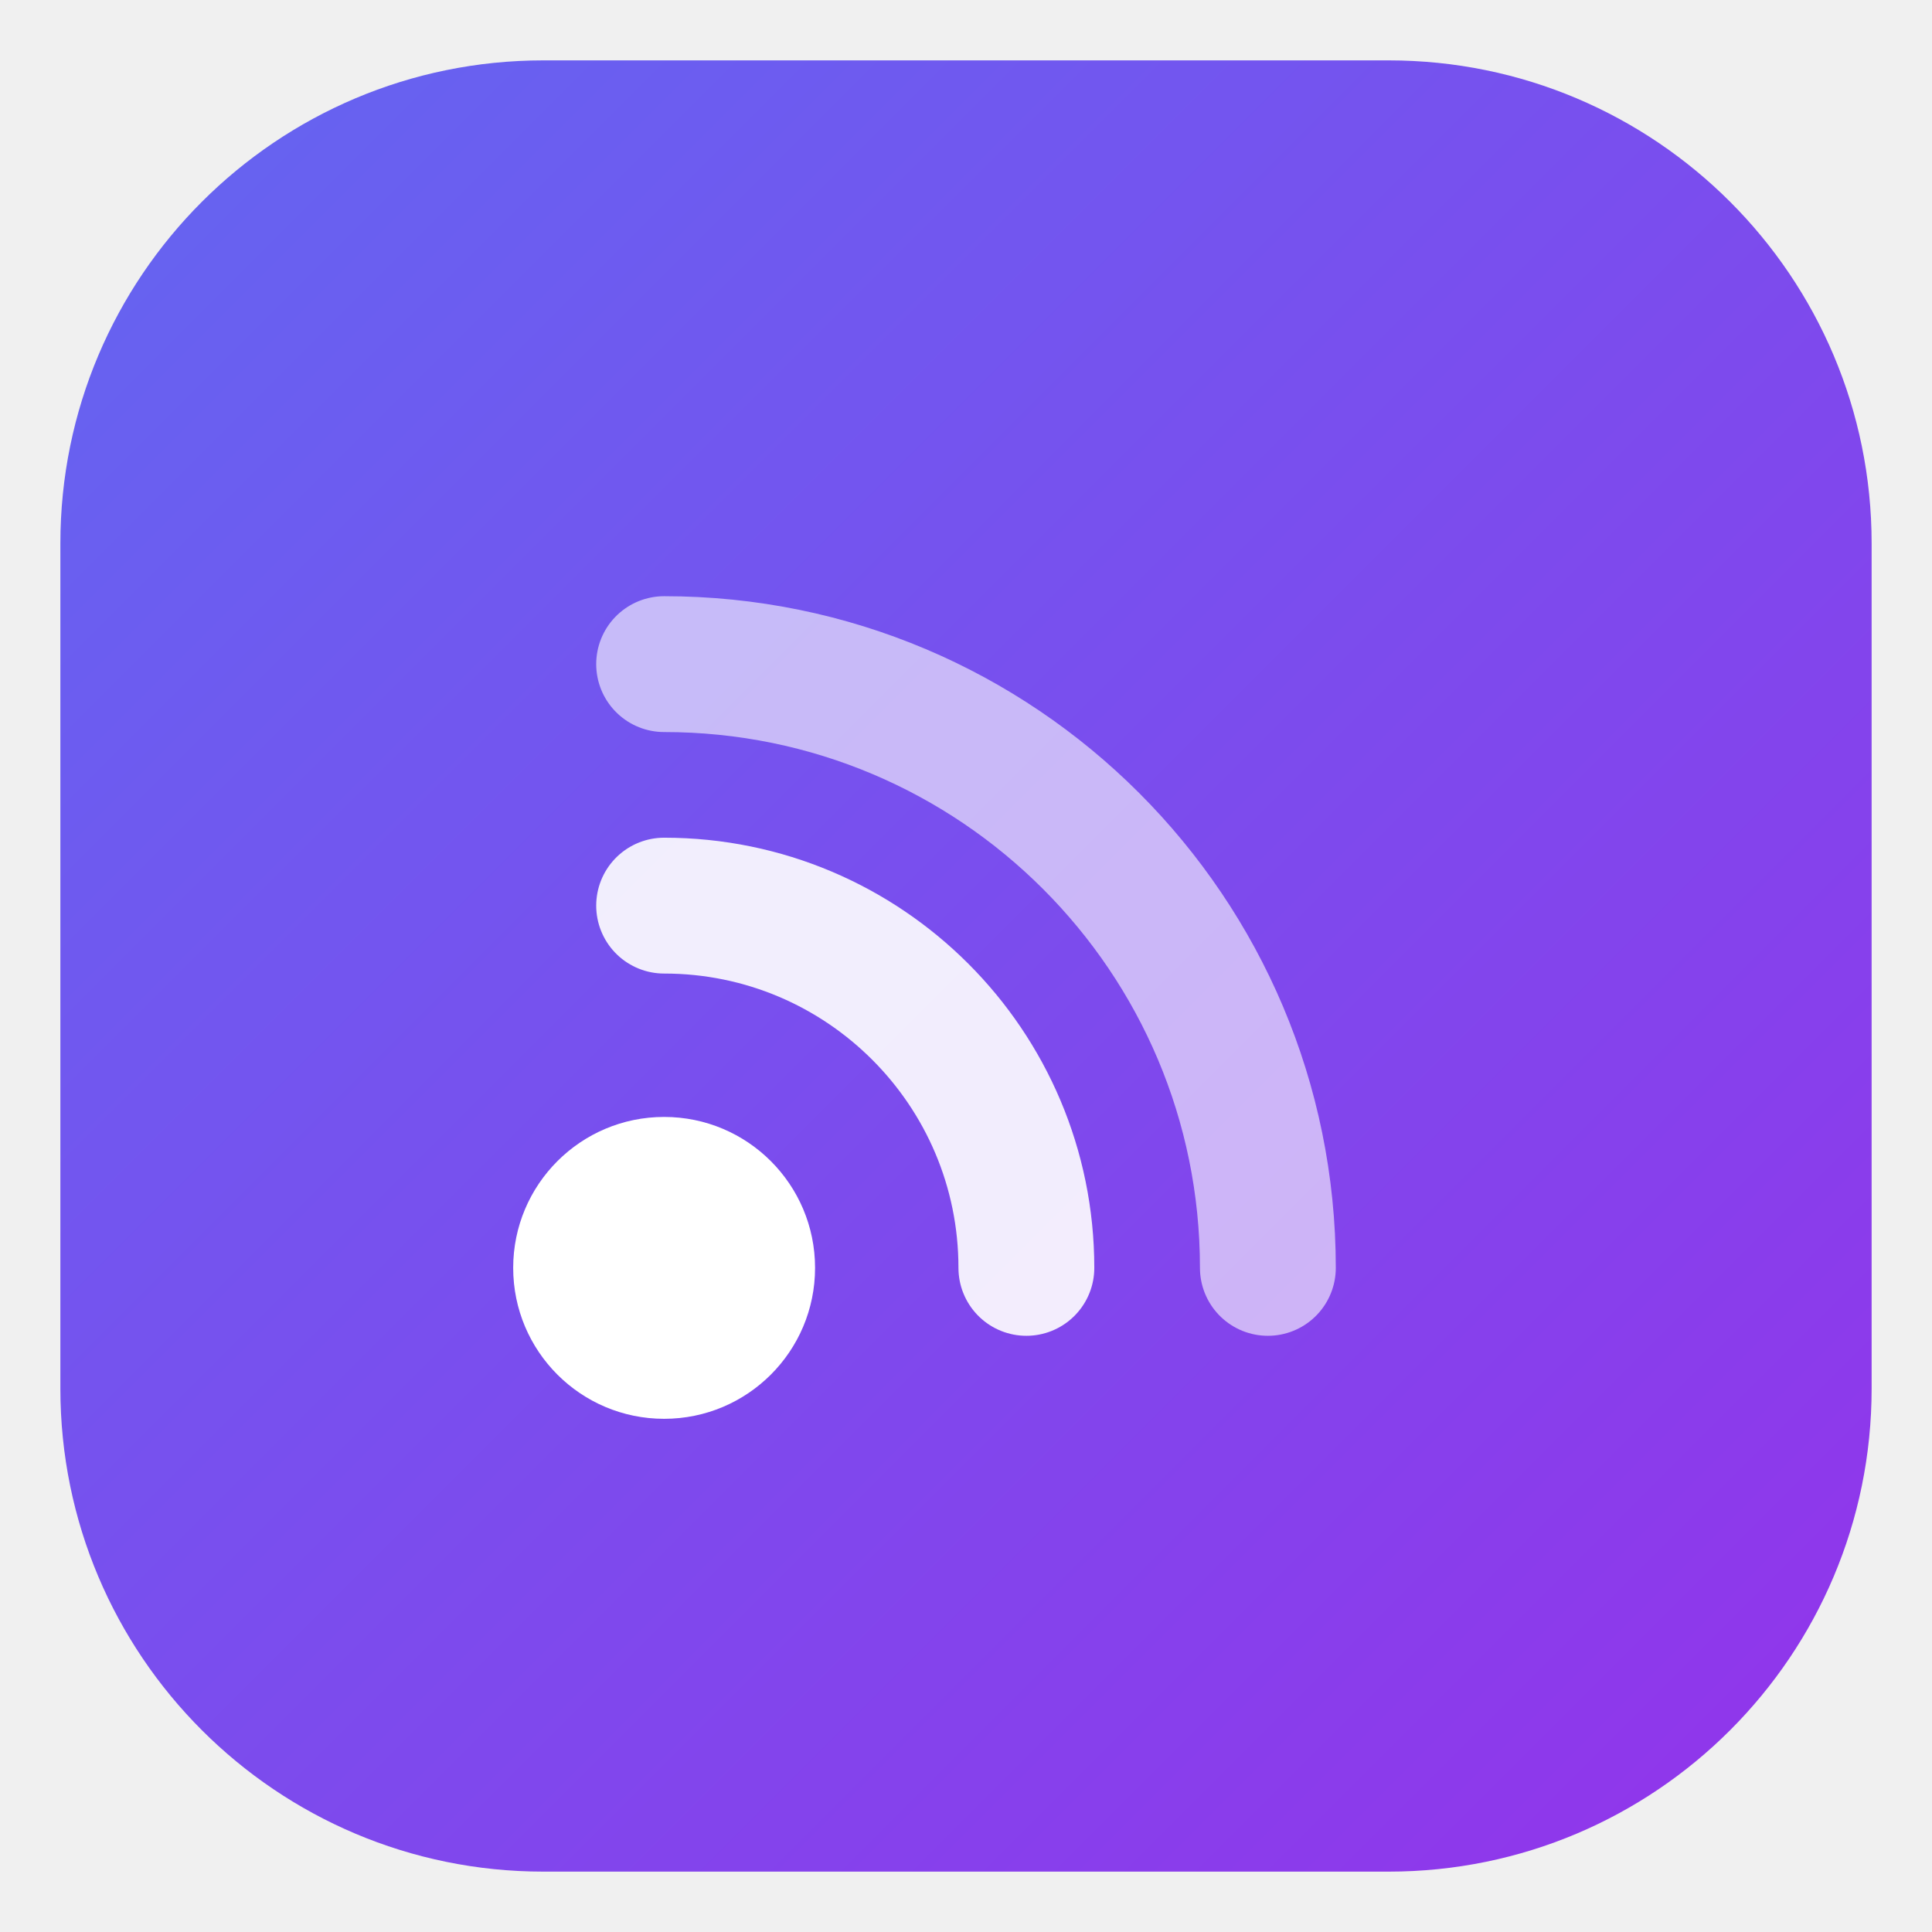
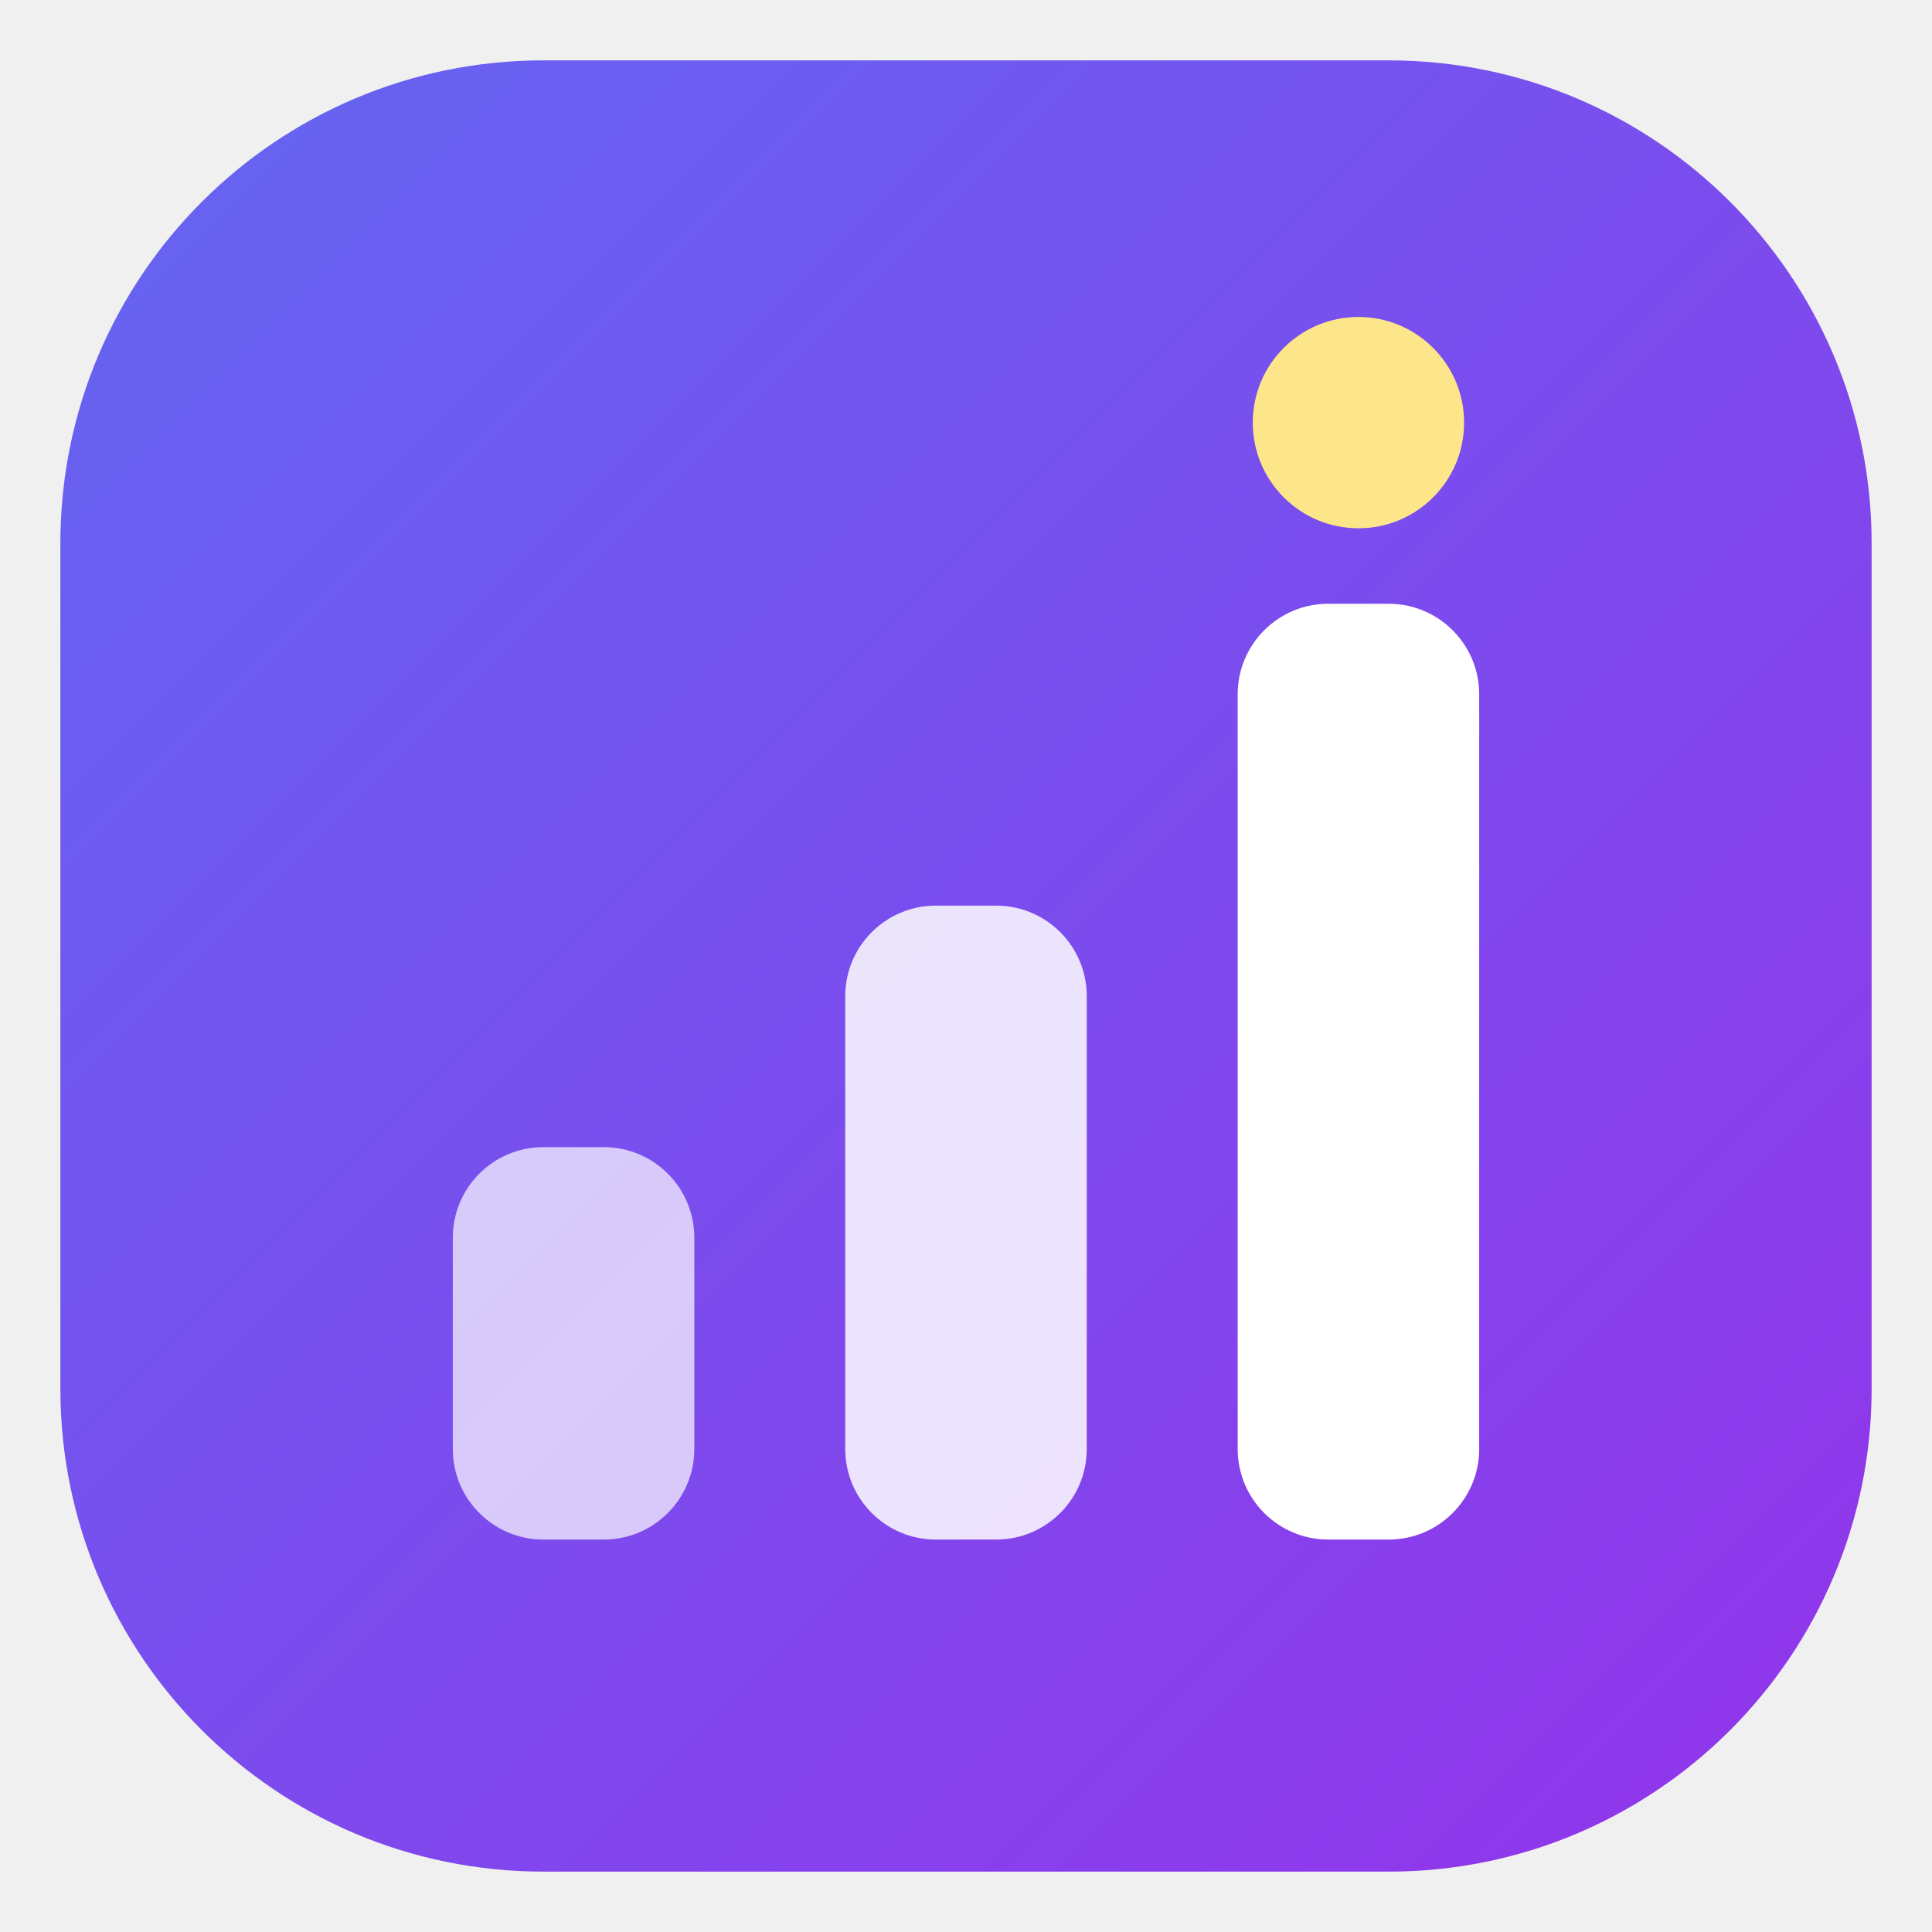
- <svg xmlns="http://www.w3.org/2000/svg" viewBox="0 0 64 64" width="64" height="64" role="img" aria-label="CodeCaster logo">
+ <svg xmlns="http://www.w3.org/2000/svg" viewBox="0 0 64 64" width="64" height="64" role="img" aria-label="Statly logo">
  <defs>
-     <linearGradient id="ccg" x1="0" y1="0" x2="1" y2="1">
+     <linearGradient id="statly-bg" x1="0" y1="0" x2="1" y2="1">
      <stop offset="0%" stop-color="#6366f1" />
      <stop offset="100%" stop-color="#9333ea" />
    </linearGradient>
  </defs>
-   <rect x="2" y="2" width="60" height="60" rx="16" fill="url(#ccg)" />
-   <circle cx="22" cy="42" r="5" fill="#ffffff" />
-   <path d="M22 30 a12 12 0 0 1 12 12" fill="none" stroke="#ffffff" stroke-width="4.5" stroke-linecap="round" opacity="0.9" />
-   <path d="M22 22 a20 20 0 0 1 20 20" fill="none" stroke="#ffffff" stroke-width="4.5" stroke-linecap="round" opacity="0.6" />
+   <rect x="2" y="2" width="60" height="60" rx="16" fill="url(#statly-bg)" />
+   <rect x="15" y="38" width="8" height="13" rx="3" fill="#ffffff" opacity="0.7" />
+   <rect x="28" y="30" width="8" height="21" rx="3" fill="#ffffff" opacity="0.85" />
+   <rect x="41" y="20" width="8" height="31" rx="3" fill="#ffffff" />
+   <circle cx="45" cy="14" r="3.5" fill="#fde68a" />
</svg>
